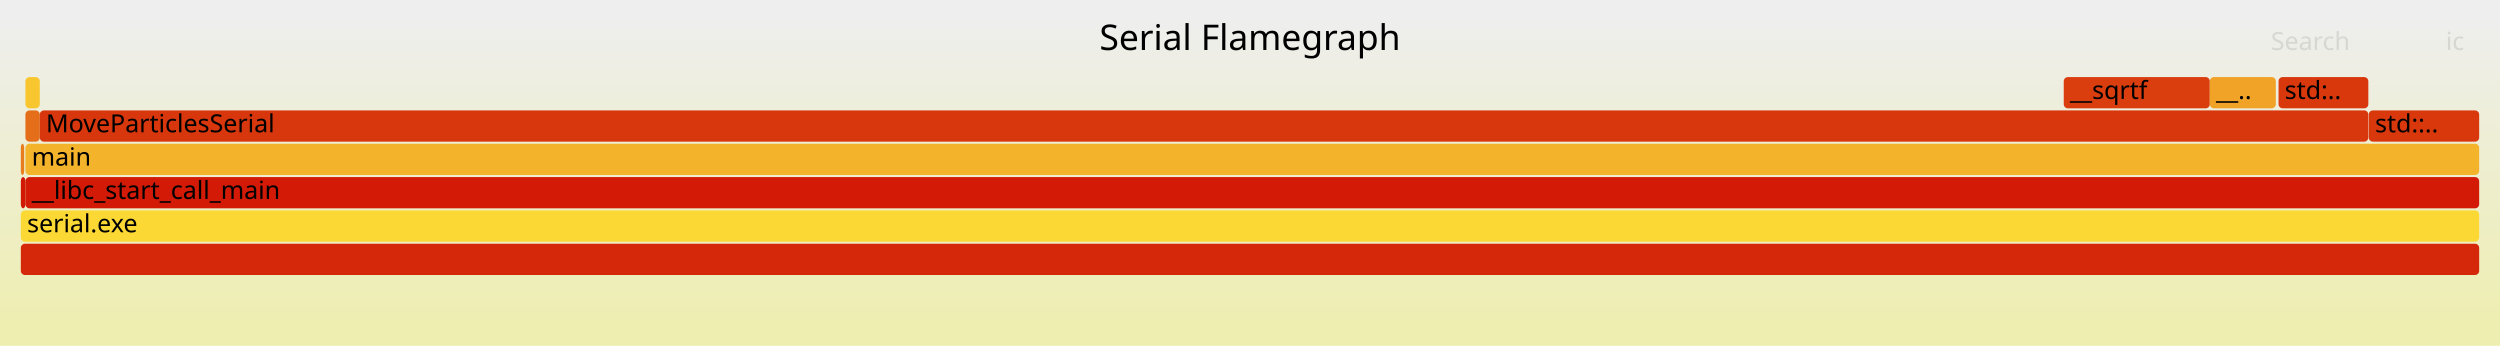
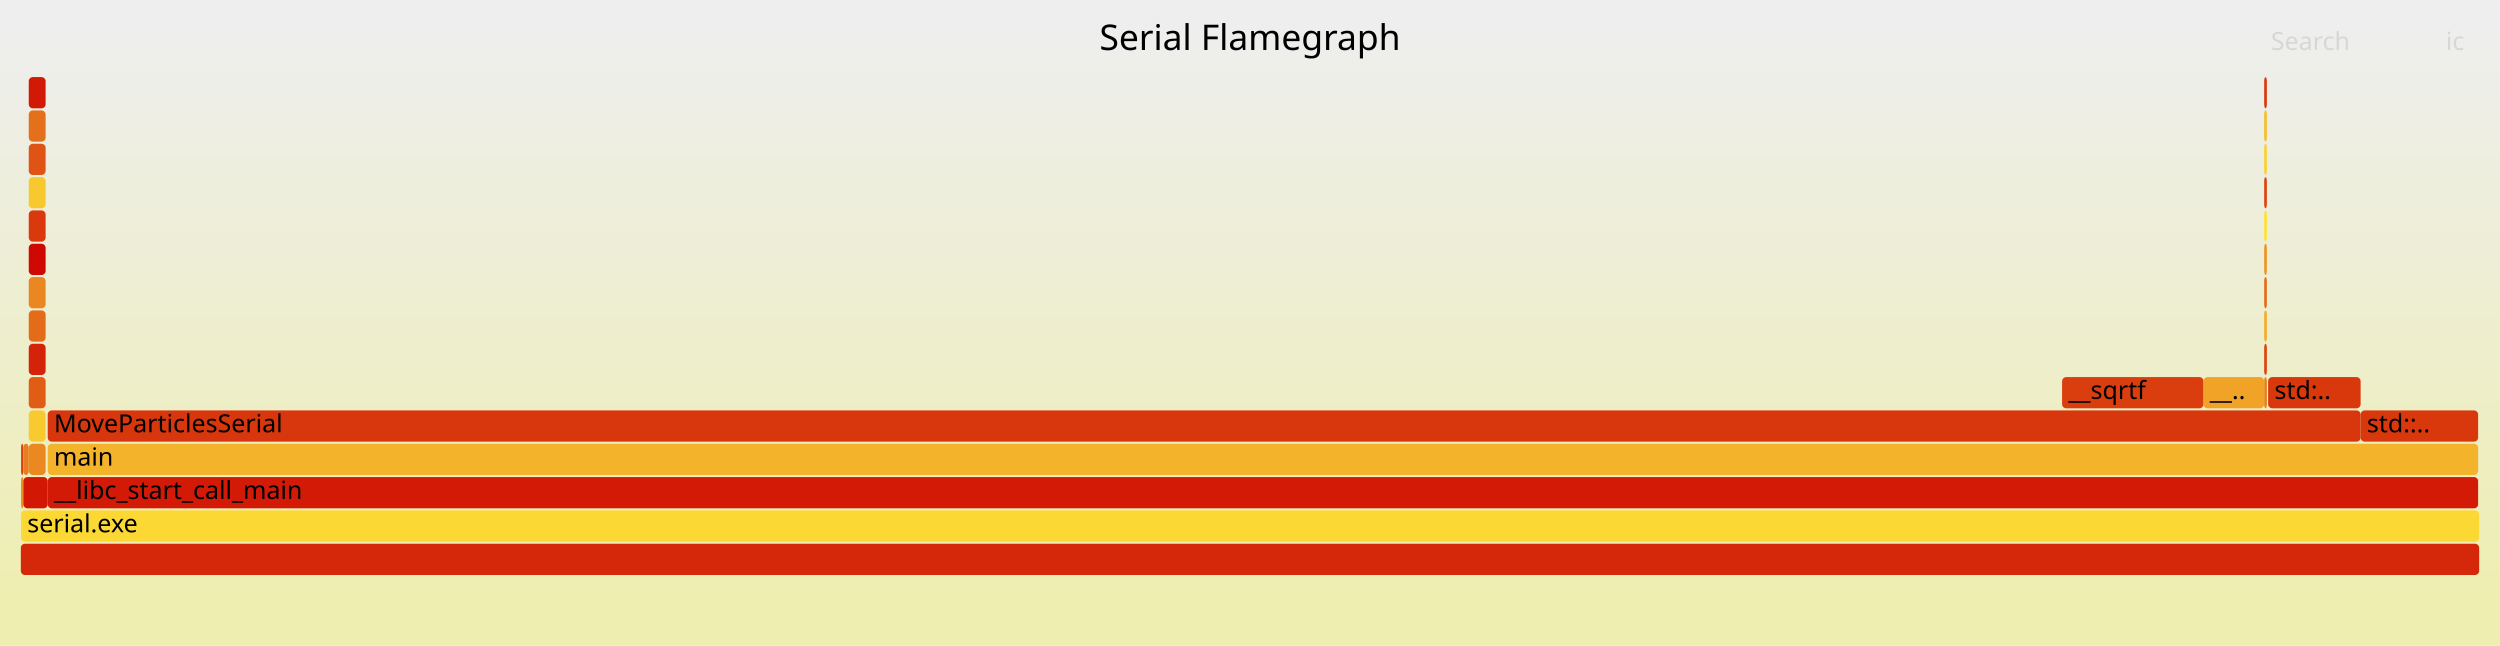
- <svg xmlns="http://www.w3.org/2000/svg" version="1.1" width="1200" height="166" viewBox="0 0 1200 166">
+ <svg xmlns="http://www.w3.org/2000/svg" version="1.1" width="1200" height="310" viewBox="0 0 1200 310">
  <defs>
    <linearGradient id="background" y1="0" y2="1" x1="0" x2="0">
      <stop stop-color="#eeeeee" offset="5%" />
      <stop stop-color="#eeeeb0" offset="95%" />
    </linearGradient>
  </defs>
  <style type="text/css">
	text { font-family:Verdana; font-size:12px; fill:rgb(0,0,0); }
	#search, #ignorecase { opacity:0.1; cursor:pointer; }
	#search:hover, #search.show, #ignorecase:hover, #ignorecase.show { opacity:1; }
	#subtitle { text-anchor:middle; font-color:rgb(160,160,160); }
	#title { text-anchor:middle; font-size:17px}
	#unzoom { cursor:pointer; }
	#frames &gt; *:hover { stroke:black; stroke-width:0.5; cursor:pointer; }
	.hide { display:none; }
	.parent { opacity:0.5; }
</style>
-   <rect x="0.0" y="0" width="1200.0" height="166.0" fill="url(#background)" />
+   <rect x="0.0" y="0" width="1200.0" height="310.0" fill="url(#background)" />
  <text id="title" x="600.00" y="24">Serial Flamegraph</text>
-   <text id="details" x="10.00" y="149"> </text>
+   <text id="details" x="10.00" y="293"> </text>
  <text id="unzoom" x="10.00" y="24" class="hide">Reset Zoom</text>
  <text id="search" x="1090.00" y="24">Search</text>
  <text id="ignorecase" x="1174.00" y="24">ic</text>
-   <text id="matched" x="1090.00" y="149"> </text>
+   <text id="matched" x="1090.00" y="293"> </text>
  <g id="frames">
    <g>
-       <rect x="10.0" y="101" width="1180.0" height="15.0" fill="rgb(251,216,51)" rx="2" ry="2" />
-       <text x="13.00" y="111.5">serial.exe</text>
+       <rect x="1086.8" y="101" width="1.3" height="15.0" fill="rgb(254,227,54)" rx="2" ry="2" />
+       <text x="1089.83" y="111.5" />
    </g>
    <g>
-       <rect x="10.0" y="85" width="2.2" height="15.0" fill="rgb(210,24,5)" rx="2" ry="2" />
-       <text x="13.00" y="95.5" />
+       <rect x="13.8" y="37" width="8.1" height="15.0" fill="rgb(210,25,6)" rx="2" ry="2" />
+       <text x="16.81" y="47.5" />
    </g>
    <g>
-       <rect x="12.2" y="85" width="1177.8" height="15.0" fill="rgb(210,26,6)" rx="2" ry="2" />
-       <text x="15.23" y="95.5">__libc_start_call_main</text>
+       <rect x="1086.8" y="69" width="1.3" height="15.0" fill="rgb(250,209,50)" rx="2" ry="2" />
+       <text x="1089.83" y="79.5" />
    </g>
    <g>
-       <rect x="990.6" y="37" width="70.1" height="15.0" fill="rgb(218,62,14)" rx="2" ry="2" />
-       <text x="993.56" y="47.5">__sqrtf</text>
+       <rect x="1086.8" y="85" width="1.3" height="15.0" fill="rgb(219,68,16)" rx="2" ry="2" />
+       <text x="1089.83" y="95.5" />
    </g>
    <g>
-       <rect x="1060.7" y="37" width="31.7" height="15.0" fill="rgb(240,163,39)" rx="2" ry="2" />
-       <text x="1063.67" y="47.5">__..</text>
+       <rect x="1086.8" y="117" width="1.3" height="15.0" fill="rgb(237,150,35)" rx="2" ry="2" />
+       <text x="1089.83" y="127.5" />
    </g>
    <g>
-       <rect x="10.0" y="117" width="1180.0" height="15.0" fill="rgb(213,39,9)" rx="2" ry="2" />
-       <text x="13.00" y="127.5" />
+       <rect x="1133.1" y="197" width="56.4" height="15.0" fill="rgb(217,56,13)" rx="2" ry="2" />
+       <text x="1136.09" y="207.5">std::..</text>
    </g>
    <g>
-       <rect x="12.2" y="53" width="6.9" height="15.0" fill="rgb(229,110,26)" rx="2" ry="2" />
-       <text x="15.23" y="63.5" />
+       <rect x="10.1" y="213" width="1.1" height="15.0" fill="rgb(220,69,16)" rx="2" ry="2" />
+       <text x="13.08" y="223.5" />
    </g>
    <g>
-       <rect x="1137.0" y="53" width="53.0" height="15.0" fill="rgb(217,56,13)" rx="2" ry="2" />
-       <text x="1140.03" y="63.5">std::..</text>
+       <rect x="13.8" y="197" width="8.1" height="15.0" fill="rgb(248,202,48)" rx="2" ry="2" />
+       <text x="16.81" y="207.5" />
    </g>
    <g>
-       <rect x="19.1" y="53" width="1117.7" height="15.0" fill="rgb(216,54,12)" rx="2" ry="2" />
-       <text x="22.07" y="63.5">MoveParticlesSerial</text>
+       <rect x="10.1" y="229" width="1.1" height="15.0" fill="rgb(235,140,33)" rx="2" ry="2" />
+       <text x="13.08" y="239.5" />
    </g>
    <g>
-       <rect x="1093.7" y="37" width="43.1" height="15.0" fill="rgb(217,56,13)" rx="2" ry="2" />
-       <text x="1096.66" y="47.5">std:..</text>
+       <rect x="11.2" y="213" width="2.6" height="15.0" fill="rgb(232,125,30)" rx="2" ry="2" />
+       <text x="14.15" y="223.5" />
    </g>
    <g>
-       <rect x="12.2" y="69" width="1177.8" height="15.0" fill="rgb(243,179,42)" rx="2" ry="2" />
-       <text x="15.23" y="79.5">main</text>
+       <rect x="13.8" y="181" width="8.1" height="15.0" fill="rgb(225,93,22)" rx="2" ry="2" />
+       <text x="16.81" y="191.5" />
    </g>
    <g>
-       <rect x="12.2" y="37" width="6.9" height="15.0" fill="rgb(248,199,47)" rx="2" ry="2" />
-       <text x="15.23" y="47.5" />
+       <rect x="1086.8" y="133" width="1.3" height="15.0" fill="rgb(228,109,26)" rx="2" ry="2" />
+       <text x="1089.83" y="143.5" />
    </g>
    <g>
-       <rect x="10.0" y="69" width="1.6" height="15.0" fill="rgb(232,125,30)" rx="2" ry="2" />
-       <text x="13.00" y="79.5" />
+       <rect x="10.0" y="261" width="1180.0" height="15.0" fill="rgb(213,39,9)" rx="2" ry="2" />
+       <text x="13.00" y="271.5" />
+     </g>
+     <g>
+       <rect x="989.8" y="181" width="67.9" height="15.0" fill="rgb(218,62,14)" rx="2" ry="2" />
+       <text x="992.79" y="191.5">__sqrtf</text>
+     </g>
+     <g>
+       <rect x="13.8" y="133" width="8.1" height="15.0" fill="rgb(234,135,32)" rx="2" ry="2" />
+       <text x="16.81" y="143.5" />
+     </g>
+     <g>
+       <rect x="22.9" y="229" width="1166.6" height="15.0" fill="rgb(210,26,6)" rx="2" ry="2" />
+       <text x="25.91" y="239.5">__libc_start_call_main</text>
+     </g>
+     <g>
+       <rect x="13.8" y="149" width="8.1" height="15.0" fill="rgb(228,108,25)" rx="2" ry="2" />
+       <text x="16.81" y="159.5" />
+     </g>
+     <g>
+       <rect x="22.9" y="197" width="1110.2" height="15.0" fill="rgb(216,54,12)" rx="2" ry="2" />
+       <text x="25.91" y="207.5">MoveParticlesSerial</text>
+     </g>
+     <g>
+       <rect x="1086.8" y="37" width="1.3" height="15.0" fill="rgb(217,57,13)" rx="2" ry="2" />
+       <text x="1089.83" y="47.5" />
+     </g>
+     <g>
+       <rect x="1086.8" y="165" width="1.3" height="15.0" fill="rgb(220,69,16)" rx="2" ry="2" />
+       <text x="1089.83" y="175.5" />
+     </g>
+     <g>
+       <rect x="1086.8" y="181" width="1.3" height="15.0" fill="rgb(232,127,30)" rx="2" ry="2" />
+       <text x="1089.83" y="191.5" />
+     </g>
+     <g>
+       <rect x="13.8" y="69" width="8.1" height="15.0" fill="rgb(223,84,20)" rx="2" ry="2" />
+       <text x="16.81" y="79.5" />
+     </g>
+     <g>
+       <rect x="13.8" y="165" width="8.1" height="15.0" fill="rgb(212,35,8)" rx="2" ry="2" />
+       <text x="16.81" y="175.5" />
+     </g>
+     <g>
+       <rect x="10.1" y="245" width="1179.9" height="15.0" fill="rgb(251,216,51)" rx="2" ry="2" />
+       <text x="13.08" y="255.5">serial.exe</text>
+     </g>
+     <g>
+       <rect x="13.8" y="213" width="8.1" height="15.0" fill="rgb(234,137,32)" rx="2" ry="2" />
+       <text x="16.81" y="223.5" />
+     </g>
+     <g>
+       <rect x="1088.7" y="181" width="44.4" height="15.0" fill="rgb(217,56,13)" rx="2" ry="2" />
+       <text x="1091.73" y="191.5">std:..</text>
+     </g>
+     <g>
+       <rect x="13.8" y="117" width="8.1" height="15.0" fill="rgb(207,9,2)" rx="2" ry="2" />
+       <text x="16.81" y="127.5" />
+     </g>
+     <g>
+       <rect x="13.8" y="101" width="8.1" height="15.0" fill="rgb(217,57,13)" rx="2" ry="2" />
+       <text x="16.81" y="111.5" />
+     </g>
+     <g>
+       <rect x="1057.7" y="181" width="29.1" height="15.0" fill="rgb(240,163,39)" rx="2" ry="2" />
+       <text x="1060.68" y="191.5">__..</text>
+     </g>
+     <g>
+       <rect x="22.9" y="213" width="1166.6" height="15.0" fill="rgb(243,179,42)" rx="2" ry="2" />
+       <text x="25.91" y="223.5">main</text>
+     </g>
+     <g>
+       <rect x="11.2" y="229" width="11.7" height="15.0" fill="rgb(210,24,5)" rx="2" ry="2" />
+       <text x="14.15" y="239.5" />
+     </g>
+     <g>
+       <rect x="1086.8" y="53" width="1.3" height="15.0" fill="rgb(246,190,45)" rx="2" ry="2" />
+       <text x="1089.83" y="63.5" />
+     </g>
+     <g>
+       <rect x="13.8" y="53" width="8.1" height="15.0" fill="rgb(229,112,27)" rx="2" ry="2" />
+       <text x="16.81" y="63.5" />
+     </g>
+     <g>
+       <rect x="1086.8" y="149" width="1.3" height="15.0" fill="rgb(242,173,41)" rx="2" ry="2" />
+       <text x="1089.83" y="159.5" />
+     </g>
+     <g>
+       <rect x="13.8" y="85" width="8.1" height="15.0" fill="rgb(248,200,47)" rx="2" ry="2" />
+       <text x="16.81" y="95.5" />
    </g>
  </g>
</svg>
